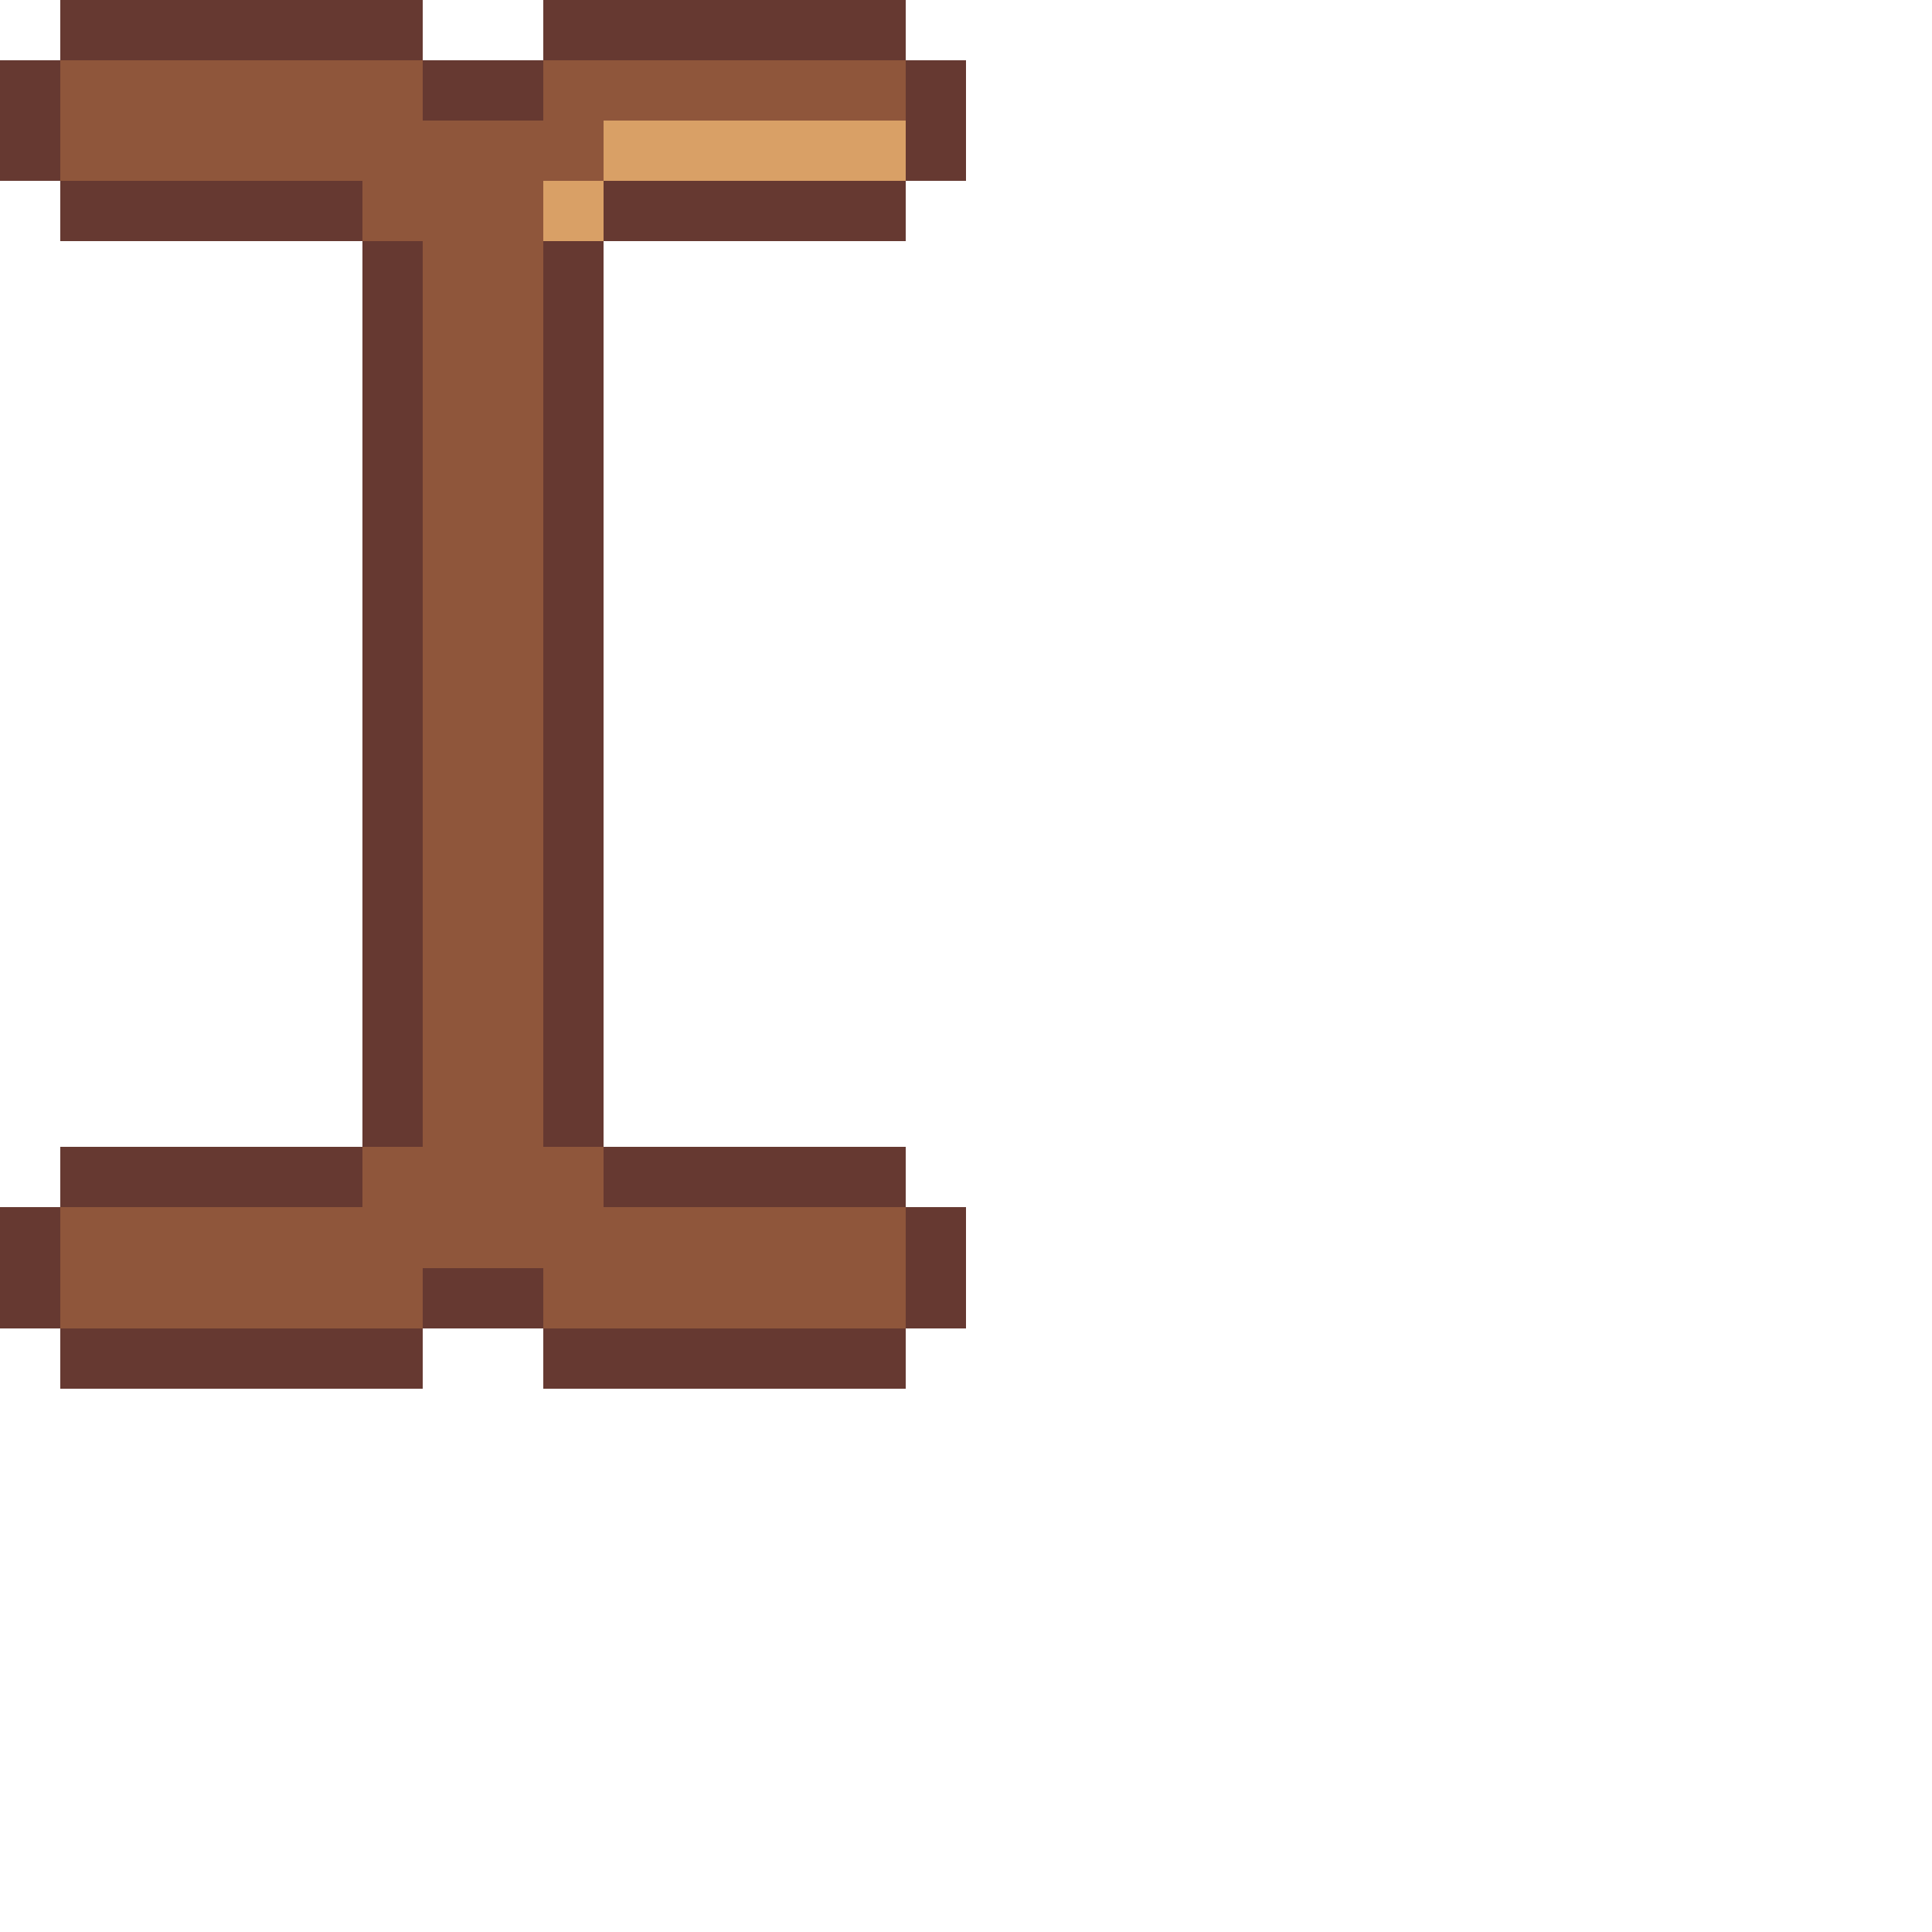
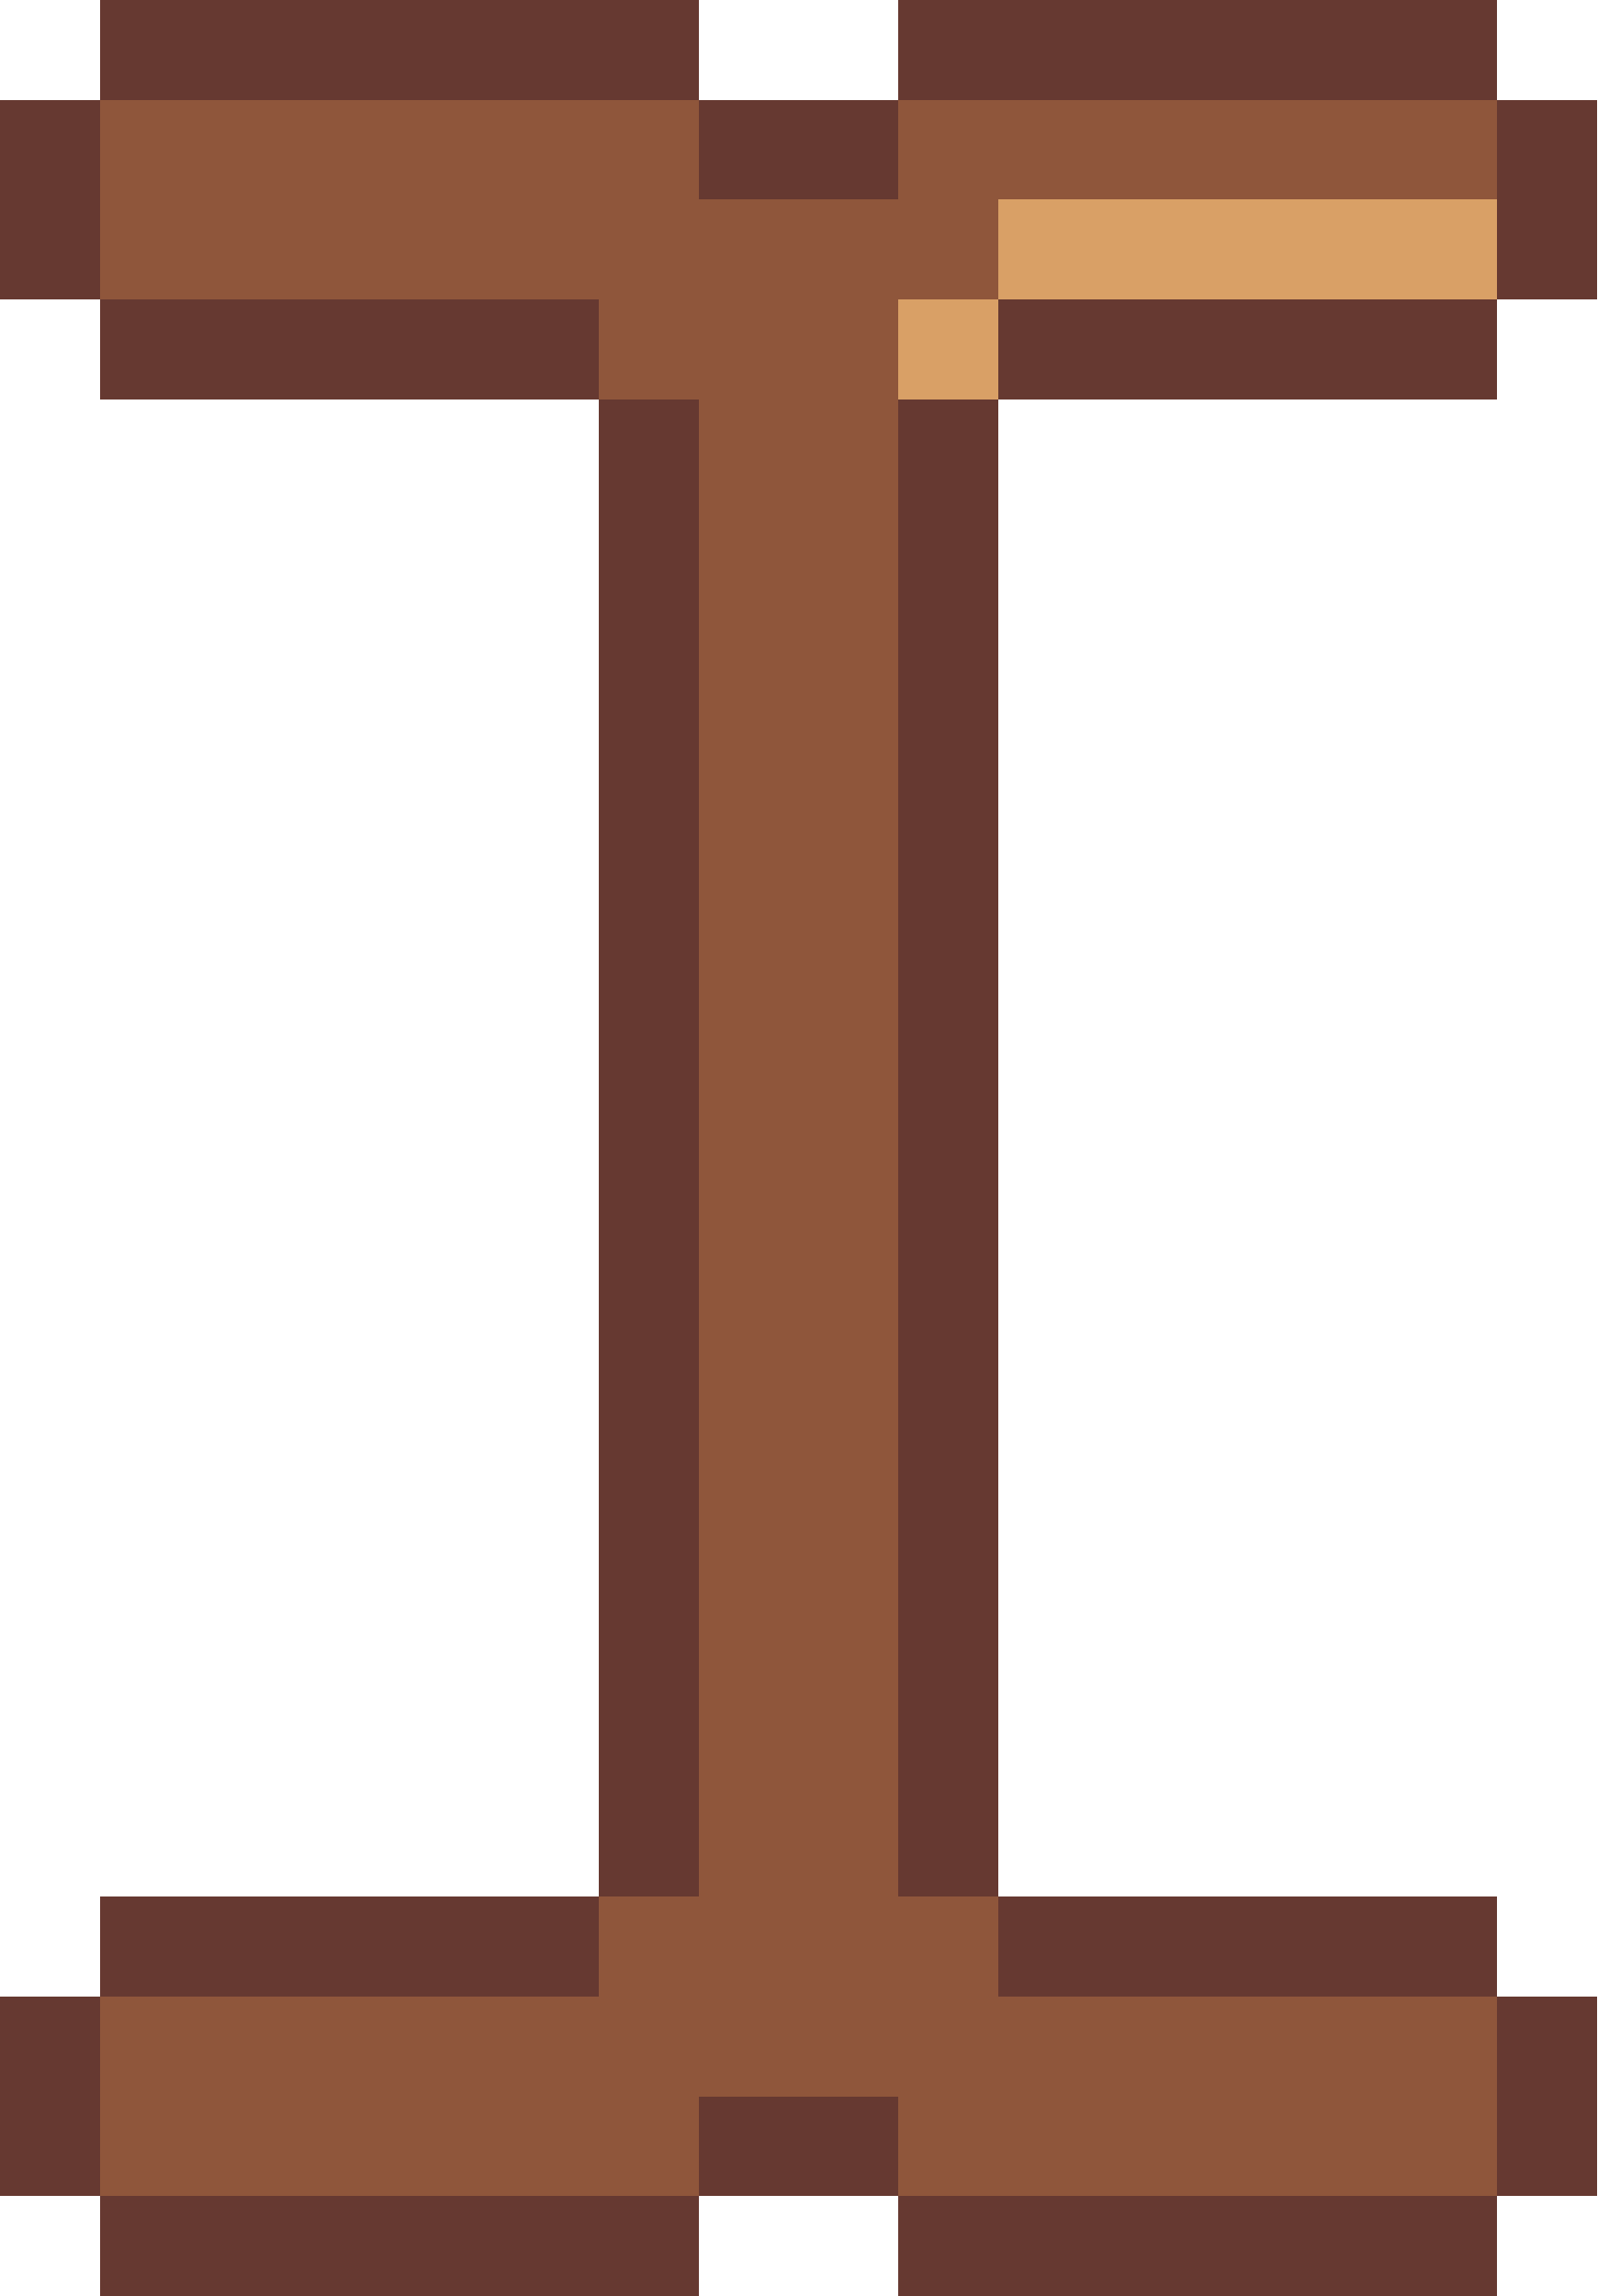
- <svg xmlns="http://www.w3.org/2000/svg" version="1.1" width="32" height="32" shape-rendering="crispEdges">
+ <svg xmlns="http://www.w3.org/2000/svg" version="1.1" shape-rendering="crispEdges">
  <rect x="1" y="0" width="1" height="1" fill="#663931" />
  <rect x="2" y="0" width="1" height="1" fill="#663931" />
  <rect x="3" y="0" width="1" height="1" fill="#663931" />
  <rect x="4" y="0" width="1" height="1" fill="#663931" />
  <rect x="5" y="0" width="1" height="1" fill="#663931" />
  <rect x="6" y="0" width="1" height="1" fill="#663931" />
  <rect x="9" y="0" width="1" height="1" fill="#663931" />
  <rect x="10" y="0" width="1" height="1" fill="#663931" />
  <rect x="11" y="0" width="1" height="1" fill="#663931" />
  <rect x="12" y="0" width="1" height="1" fill="#663931" />
  <rect x="13" y="0" width="1" height="1" fill="#663931" />
  <rect x="14" y="0" width="1" height="1" fill="#663931" />
  <rect x="0" y="1" width="1" height="1" fill="#663931" />
  <rect x="1" y="1" width="1" height="1" fill="#8F563B" />
  <rect x="2" y="1" width="1" height="1" fill="#8F563B" />
  <rect x="3" y="1" width="1" height="1" fill="#8F563B" />
  <rect x="4" y="1" width="1" height="1" fill="#8F563B" />
  <rect x="5" y="1" width="1" height="1" fill="#8F563B" />
  <rect x="6" y="1" width="1" height="1" fill="#8F563B" />
  <rect x="7" y="1" width="1" height="1" fill="#663931" />
  <rect x="8" y="1" width="1" height="1" fill="#663931" />
  <rect x="9" y="1" width="1" height="1" fill="#8F563B" />
  <rect x="10" y="1" width="1" height="1" fill="#8F563B" />
  <rect x="11" y="1" width="1" height="1" fill="#8F563B" />
  <rect x="12" y="1" width="1" height="1" fill="#8F563B" />
  <rect x="13" y="1" width="1" height="1" fill="#8F563B" />
  <rect x="14" y="1" width="1" height="1" fill="#8F563B" />
  <rect x="15" y="1" width="1" height="1" fill="#663931" />
  <rect x="0" y="2" width="1" height="1" fill="#663931" />
  <rect x="1" y="2" width="1" height="1" fill="#8F563B" />
  <rect x="2" y="2" width="1" height="1" fill="#8F563B" />
  <rect x="3" y="2" width="1" height="1" fill="#8F563B" />
  <rect x="4" y="2" width="1" height="1" fill="#8F563B" />
  <rect x="5" y="2" width="1" height="1" fill="#8F563B" />
  <rect x="6" y="2" width="1" height="1" fill="#8F563B" />
  <rect x="7" y="2" width="1" height="1" fill="#8F563B" />
  <rect x="8" y="2" width="1" height="1" fill="#8F563B" />
  <rect x="9" y="2" width="1" height="1" fill="#8F563B" />
  <rect x="10" y="2" width="1" height="1" fill="#D9A066" />
  <rect x="11" y="2" width="1" height="1" fill="#D9A066" />
  <rect x="12" y="2" width="1" height="1" fill="#D9A066" />
  <rect x="13" y="2" width="1" height="1" fill="#D9A066" />
  <rect x="14" y="2" width="1" height="1" fill="#D9A066" />
  <rect x="15" y="2" width="1" height="1" fill="#663931" />
  <rect x="1" y="3" width="1" height="1" fill="#663931" />
  <rect x="2" y="3" width="1" height="1" fill="#663931" />
  <rect x="3" y="3" width="1" height="1" fill="#663931" />
  <rect x="4" y="3" width="1" height="1" fill="#663931" />
  <rect x="5" y="3" width="1" height="1" fill="#663931" />
  <rect x="6" y="3" width="1" height="1" fill="#8F563B" />
  <rect x="7" y="3" width="1" height="1" fill="#8F563B" />
  <rect x="8" y="3" width="1" height="1" fill="#8F563B" />
  <rect x="9" y="3" width="1" height="1" fill="#D9A066" />
  <rect x="10" y="3" width="1" height="1" fill="#663931" />
  <rect x="11" y="3" width="1" height="1" fill="#663931" />
  <rect x="12" y="3" width="1" height="1" fill="#663931" />
  <rect x="13" y="3" width="1" height="1" fill="#663931" />
  <rect x="14" y="3" width="1" height="1" fill="#663931" />
  <rect x="6" y="4" width="1" height="1" fill="#663931" />
  <rect x="7" y="4" width="1" height="1" fill="#8F563B" />
  <rect x="8" y="4" width="1" height="1" fill="#8F563B" />
  <rect x="9" y="4" width="1" height="1" fill="#663931" />
  <rect x="6" y="5" width="1" height="1" fill="#663931" />
  <rect x="7" y="5" width="1" height="1" fill="#8F563B" />
  <rect x="8" y="5" width="1" height="1" fill="#8F563B" />
  <rect x="9" y="5" width="1" height="1" fill="#663931" />
  <rect x="6" y="6" width="1" height="1" fill="#663931" />
  <rect x="7" y="6" width="1" height="1" fill="#8F563B" />
  <rect x="8" y="6" width="1" height="1" fill="#8F563B" />
  <rect x="9" y="6" width="1" height="1" fill="#663931" />
  <rect x="6" y="7" width="1" height="1" fill="#663931" />
  <rect x="7" y="7" width="1" height="1" fill="#8F563B" />
  <rect x="8" y="7" width="1" height="1" fill="#8F563B" />
  <rect x="9" y="7" width="1" height="1" fill="#663931" />
  <rect x="6" y="8" width="1" height="1" fill="#663931" />
  <rect x="7" y="8" width="1" height="1" fill="#8F563B" />
  <rect x="8" y="8" width="1" height="1" fill="#8F563B" />
  <rect x="9" y="8" width="1" height="1" fill="#663931" />
  <rect x="6" y="9" width="1" height="1" fill="#663931" />
  <rect x="7" y="9" width="1" height="1" fill="#8F563B" />
  <rect x="8" y="9" width="1" height="1" fill="#8F563B" />
  <rect x="9" y="9" width="1" height="1" fill="#663931" />
  <rect x="6" y="10" width="1" height="1" fill="#663931" />
  <rect x="7" y="10" width="1" height="1" fill="#8F563B" />
  <rect x="8" y="10" width="1" height="1" fill="#8F563B" />
  <rect x="9" y="10" width="1" height="1" fill="#663931" />
  <rect x="6" y="11" width="1" height="1" fill="#663931" />
  <rect x="7" y="11" width="1" height="1" fill="#8F563B" />
  <rect x="8" y="11" width="1" height="1" fill="#8F563B" />
  <rect x="9" y="11" width="1" height="1" fill="#663931" />
  <rect x="6" y="12" width="1" height="1" fill="#663931" />
  <rect x="7" y="12" width="1" height="1" fill="#8F563B" />
  <rect x="8" y="12" width="1" height="1" fill="#8F563B" />
  <rect x="9" y="12" width="1" height="1" fill="#663931" />
  <rect x="6" y="13" width="1" height="1" fill="#663931" />
  <rect x="7" y="13" width="1" height="1" fill="#8F563B" />
  <rect x="8" y="13" width="1" height="1" fill="#8F563B" />
  <rect x="9" y="13" width="1" height="1" fill="#663931" />
  <rect x="6" y="14" width="1" height="1" fill="#663931" />
  <rect x="7" y="14" width="1" height="1" fill="#8F563B" />
  <rect x="8" y="14" width="1" height="1" fill="#8F563B" />
  <rect x="9" y="14" width="1" height="1" fill="#663931" />
  <rect x="6" y="15" width="1" height="1" fill="#663931" />
  <rect x="7" y="15" width="1" height="1" fill="#8F563B" />
  <rect x="8" y="15" width="1" height="1" fill="#8F563B" />
  <rect x="9" y="15" width="1" height="1" fill="#663931" />
  <rect x="6" y="16" width="1" height="1" fill="#663931" />
  <rect x="7" y="16" width="1" height="1" fill="#8F563B" />
  <rect x="8" y="16" width="1" height="1" fill="#8F563B" />
  <rect x="9" y="16" width="1" height="1" fill="#663931" />
  <rect x="6" y="17" width="1" height="1" fill="#663931" />
  <rect x="7" y="17" width="1" height="1" fill="#8F563B" />
  <rect x="8" y="17" width="1" height="1" fill="#8F563B" />
  <rect x="9" y="17" width="1" height="1" fill="#663931" />
  <rect x="6" y="18" width="1" height="1" fill="#663931" />
  <rect x="7" y="18" width="1" height="1" fill="#8F563B" />
  <rect x="8" y="18" width="1" height="1" fill="#8F563B" />
  <rect x="9" y="18" width="1" height="1" fill="#663931" />
  <rect x="1" y="19" width="1" height="1" fill="#663931" />
  <rect x="2" y="19" width="1" height="1" fill="#663931" />
  <rect x="3" y="19" width="1" height="1" fill="#663931" />
  <rect x="4" y="19" width="1" height="1" fill="#663931" />
  <rect x="5" y="19" width="1" height="1" fill="#663931" />
  <rect x="6" y="19" width="1" height="1" fill="#8F563B" />
  <rect x="7" y="19" width="1" height="1" fill="#8F563B" />
  <rect x="8" y="19" width="1" height="1" fill="#8F563B" />
  <rect x="9" y="19" width="1" height="1" fill="#8F563B" />
  <rect x="10" y="19" width="1" height="1" fill="#663931" />
  <rect x="11" y="19" width="1" height="1" fill="#663931" />
  <rect x="12" y="19" width="1" height="1" fill="#663931" />
  <rect x="13" y="19" width="1" height="1" fill="#663931" />
  <rect x="14" y="19" width="1" height="1" fill="#663931" />
  <rect x="0" y="20" width="1" height="1" fill="#663931" />
  <rect x="1" y="20" width="1" height="1" fill="#8F563B" />
  <rect x="2" y="20" width="1" height="1" fill="#8F563B" />
  <rect x="3" y="20" width="1" height="1" fill="#8F563B" />
  <rect x="4" y="20" width="1" height="1" fill="#8F563B" />
  <rect x="5" y="20" width="1" height="1" fill="#8F563B" />
  <rect x="6" y="20" width="1" height="1" fill="#8F563B" />
  <rect x="7" y="20" width="1" height="1" fill="#8F563B" />
  <rect x="8" y="20" width="1" height="1" fill="#8F563B" />
  <rect x="9" y="20" width="1" height="1" fill="#8F563B" />
  <rect x="10" y="20" width="1" height="1" fill="#8F563B" />
  <rect x="11" y="20" width="1" height="1" fill="#8F563B" />
  <rect x="12" y="20" width="1" height="1" fill="#8F563B" />
  <rect x="13" y="20" width="1" height="1" fill="#8F563B" />
  <rect x="14" y="20" width="1" height="1" fill="#8F563B" />
  <rect x="15" y="20" width="1" height="1" fill="#663931" />
  <rect x="0" y="21" width="1" height="1" fill="#663931" />
  <rect x="1" y="21" width="1" height="1" fill="#8F563B" />
  <rect x="2" y="21" width="1" height="1" fill="#8F563B" />
  <rect x="3" y="21" width="1" height="1" fill="#8F563B" />
  <rect x="4" y="21" width="1" height="1" fill="#8F563B" />
  <rect x="5" y="21" width="1" height="1" fill="#8F563B" />
  <rect x="6" y="21" width="1" height="1" fill="#8F563B" />
  <rect x="7" y="21" width="1" height="1" fill="#663931" />
  <rect x="8" y="21" width="1" height="1" fill="#663931" />
  <rect x="9" y="21" width="1" height="1" fill="#8F563B" />
  <rect x="10" y="21" width="1" height="1" fill="#8F563B" />
  <rect x="11" y="21" width="1" height="1" fill="#8F563B" />
  <rect x="12" y="21" width="1" height="1" fill="#8F563B" />
  <rect x="13" y="21" width="1" height="1" fill="#8F563B" />
  <rect x="14" y="21" width="1" height="1" fill="#8F563B" />
  <rect x="15" y="21" width="1" height="1" fill="#663931" />
  <rect x="1" y="22" width="1" height="1" fill="#663931" />
  <rect x="2" y="22" width="1" height="1" fill="#663931" />
  <rect x="3" y="22" width="1" height="1" fill="#663931" />
  <rect x="4" y="22" width="1" height="1" fill="#663931" />
  <rect x="5" y="22" width="1" height="1" fill="#663931" />
  <rect x="6" y="22" width="1" height="1" fill="#663931" />
  <rect x="9" y="22" width="1" height="1" fill="#663931" />
  <rect x="10" y="22" width="1" height="1" fill="#663931" />
  <rect x="11" y="22" width="1" height="1" fill="#663931" />
  <rect x="12" y="22" width="1" height="1" fill="#663931" />
  <rect x="13" y="22" width="1" height="1" fill="#663931" />
  <rect x="14" y="22" width="1" height="1" fill="#663931" />
</svg>
